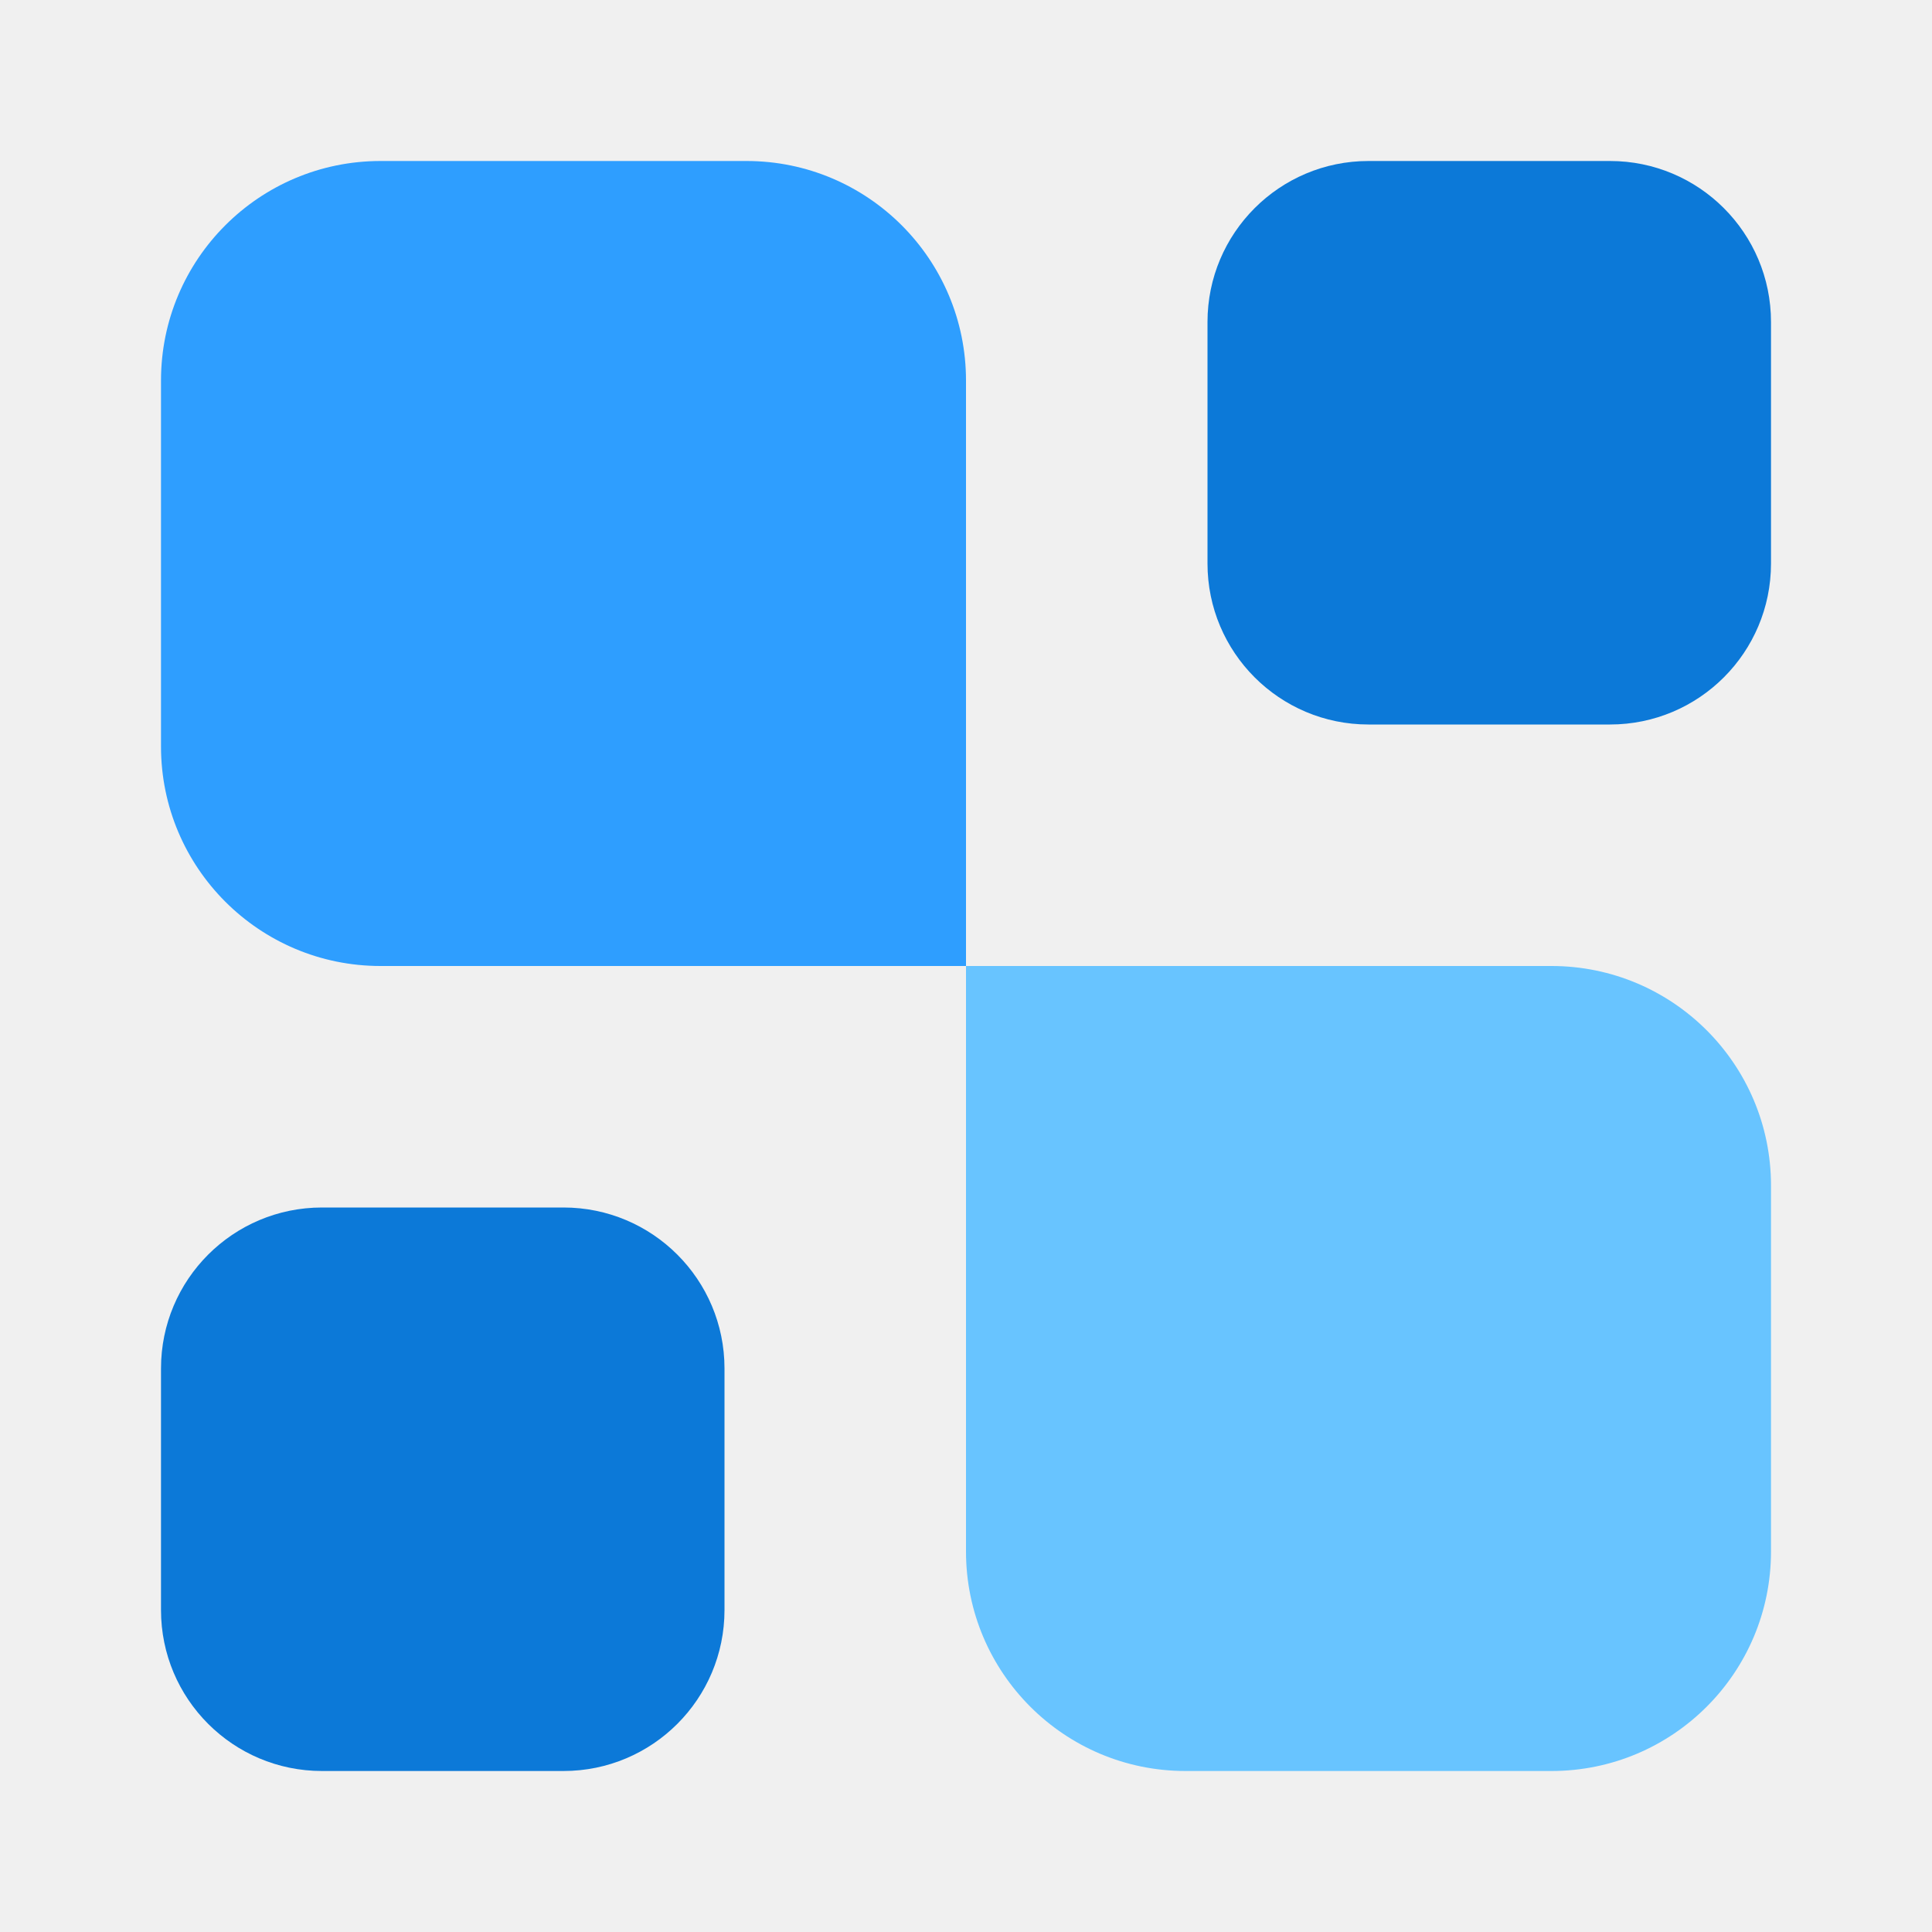
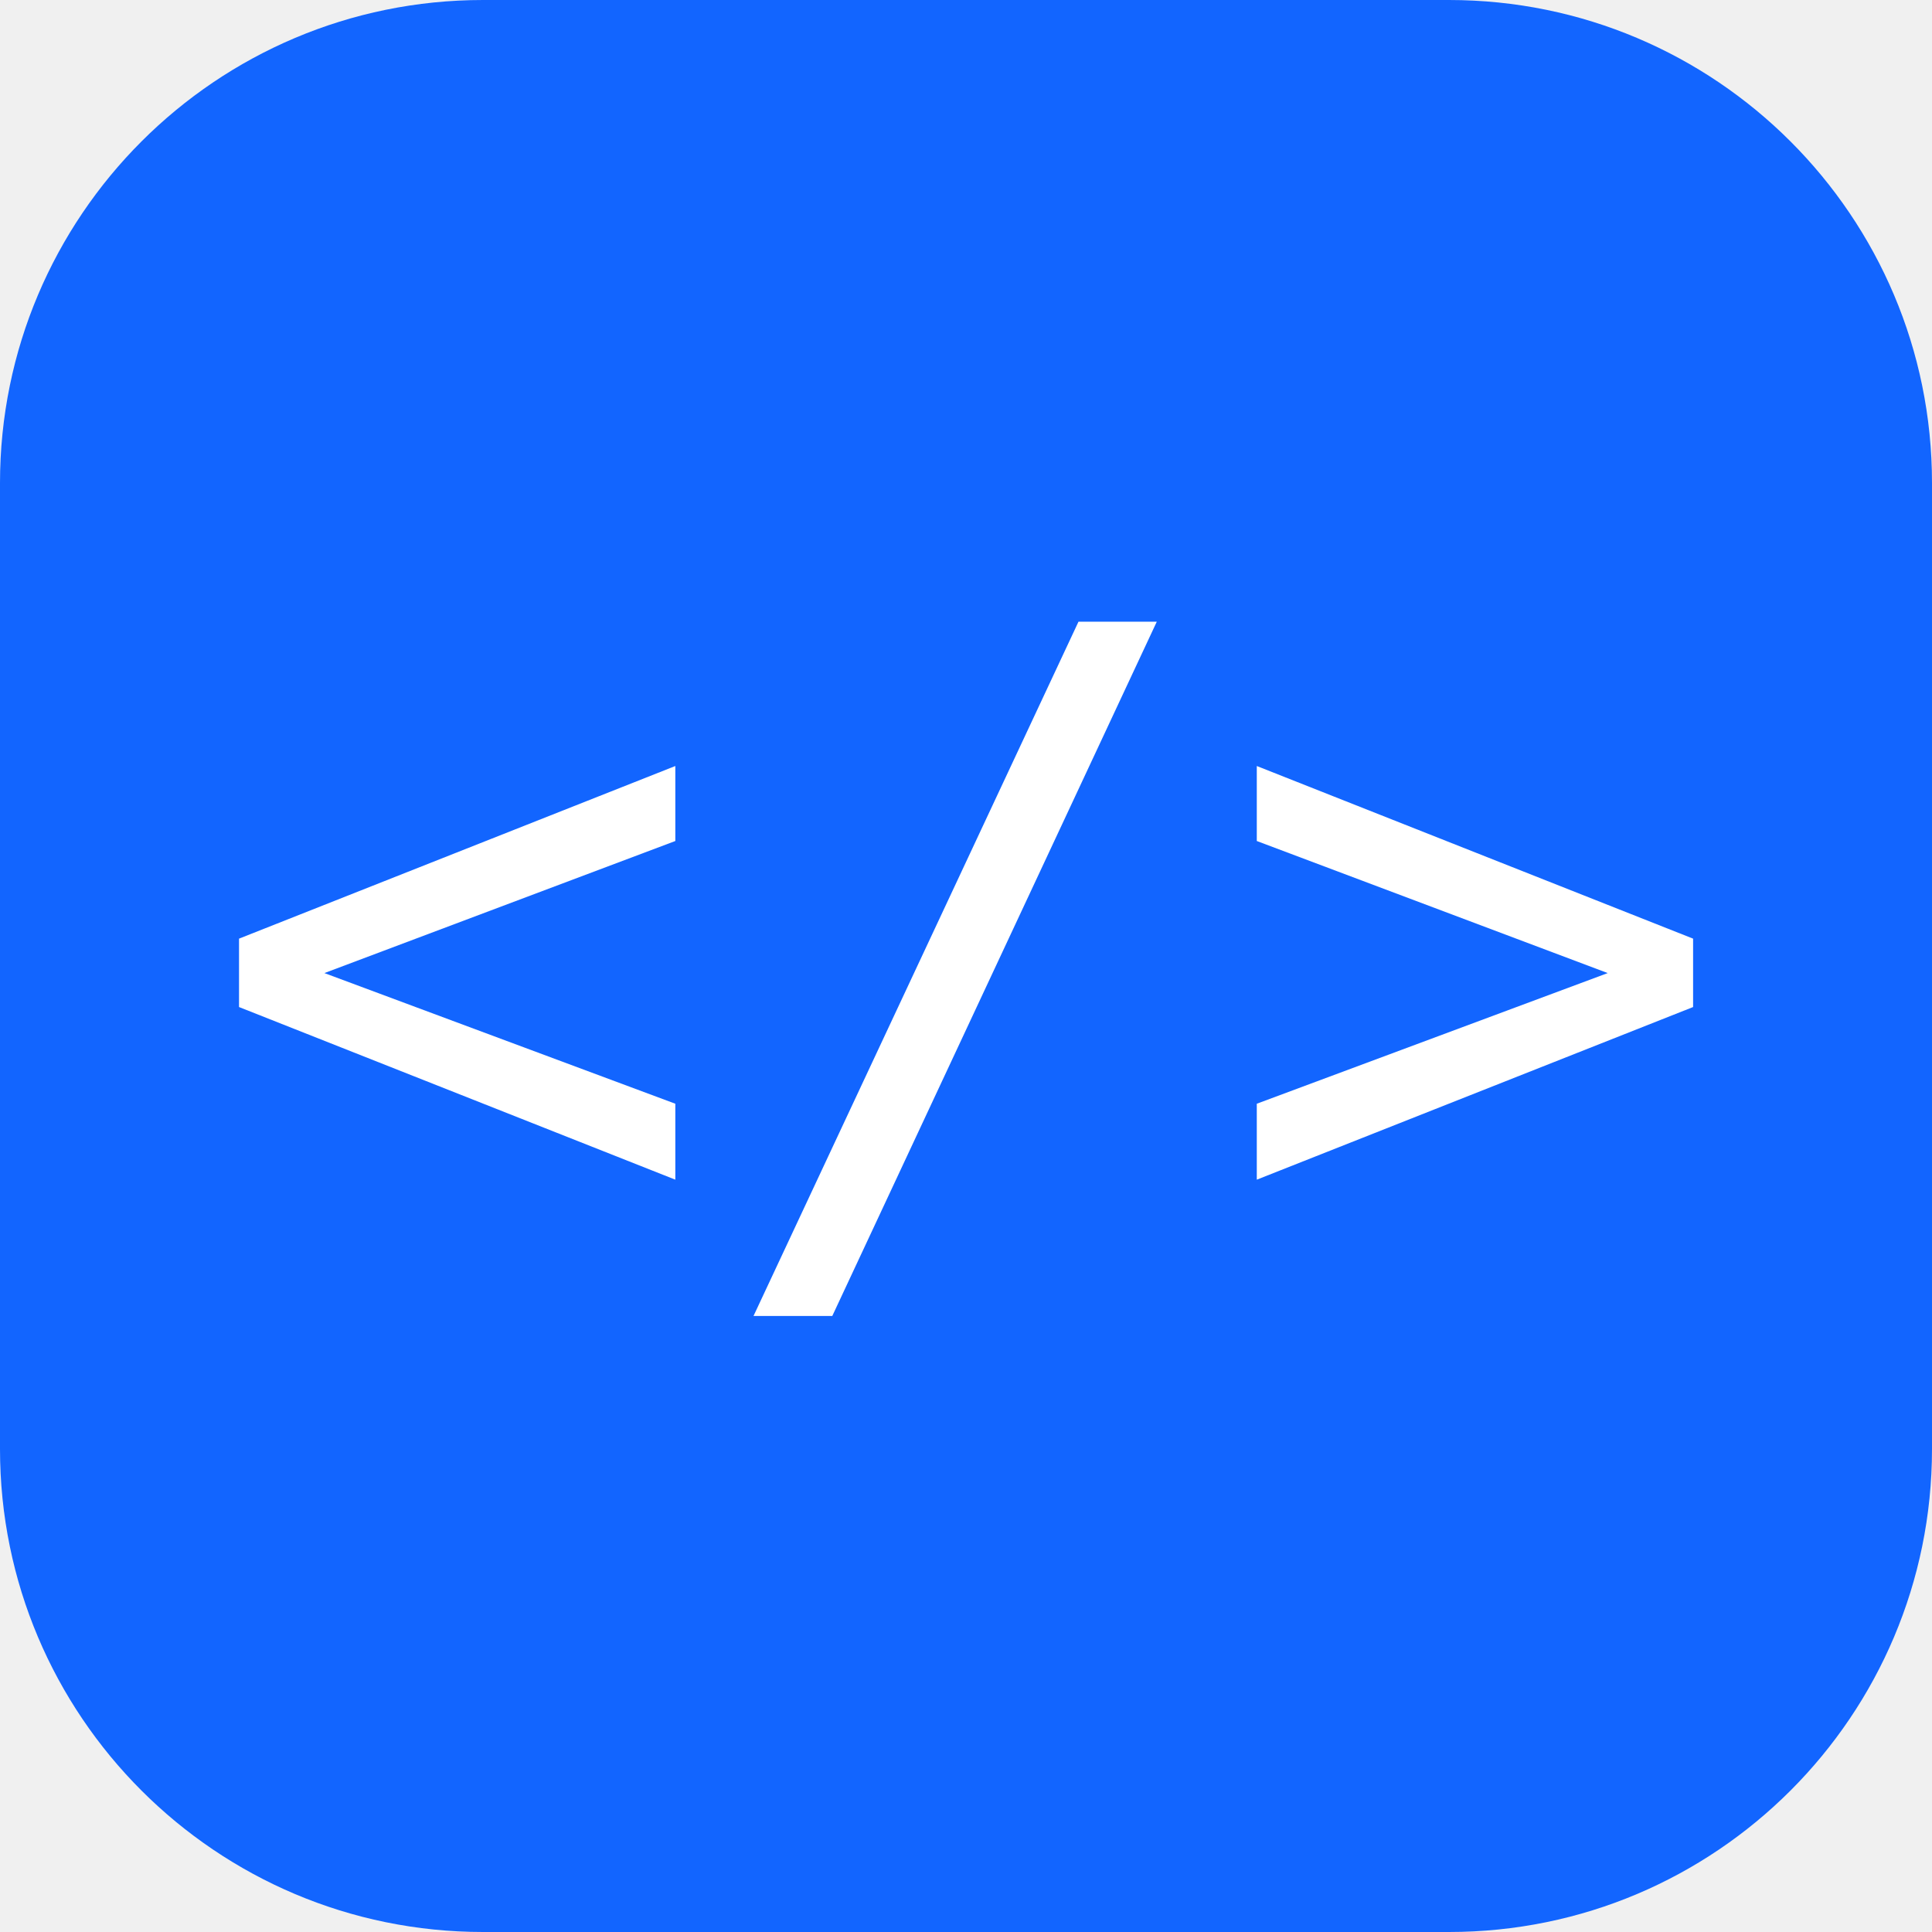
- <svg xmlns="http://www.w3.org/2000/svg" width="24" height="24" viewBox="0 0 24 24" fill="none">
-   <path d="M22 19.273C22 20.779 20.779 22 19.273 22H14.727C13.221 22 12 20.779 12 19.273V12H19.273C20.779 12 22 13.221 22 14.727V19.273Z" fill="#68C4FF" />
-   <path d="M20 2C21.105 2 22 2.895 22 4V7C22 8.105 21.105 9 20 9H17C15.895 9 15 8.105 15 7V4C15 2.895 15.895 2 17 2H20Z" fill="#0C79D8" />
-   <path d="M7 15C8.105 15 9 15.895 9 17V20C9 21.105 8.105 22 7 22H4C2.895 22 2 21.105 2 20V17C2 15.895 2.895 15 4 15H7Z" fill="#0C79D8" />
-   <path d="M12 12H4.727C3.221 12 2 10.779 2 9.273V4.727C2 3.221 3.221 2 4.727 2H9.273C10.779 2 12 3.221 12 4.727V12Z" fill="#2E9EFF" />
+ <svg xmlns="http://www.w3.org/2000/svg" viewBox="0 0 64 64">
+   <rect width="64" height="64" rx="16" fill="#1265ff" />
+   <text x="32" y="41" text-anchor="middle" fill="white" font-size="28" font-family="monospace">&lt;/&gt;</text>
</svg>
